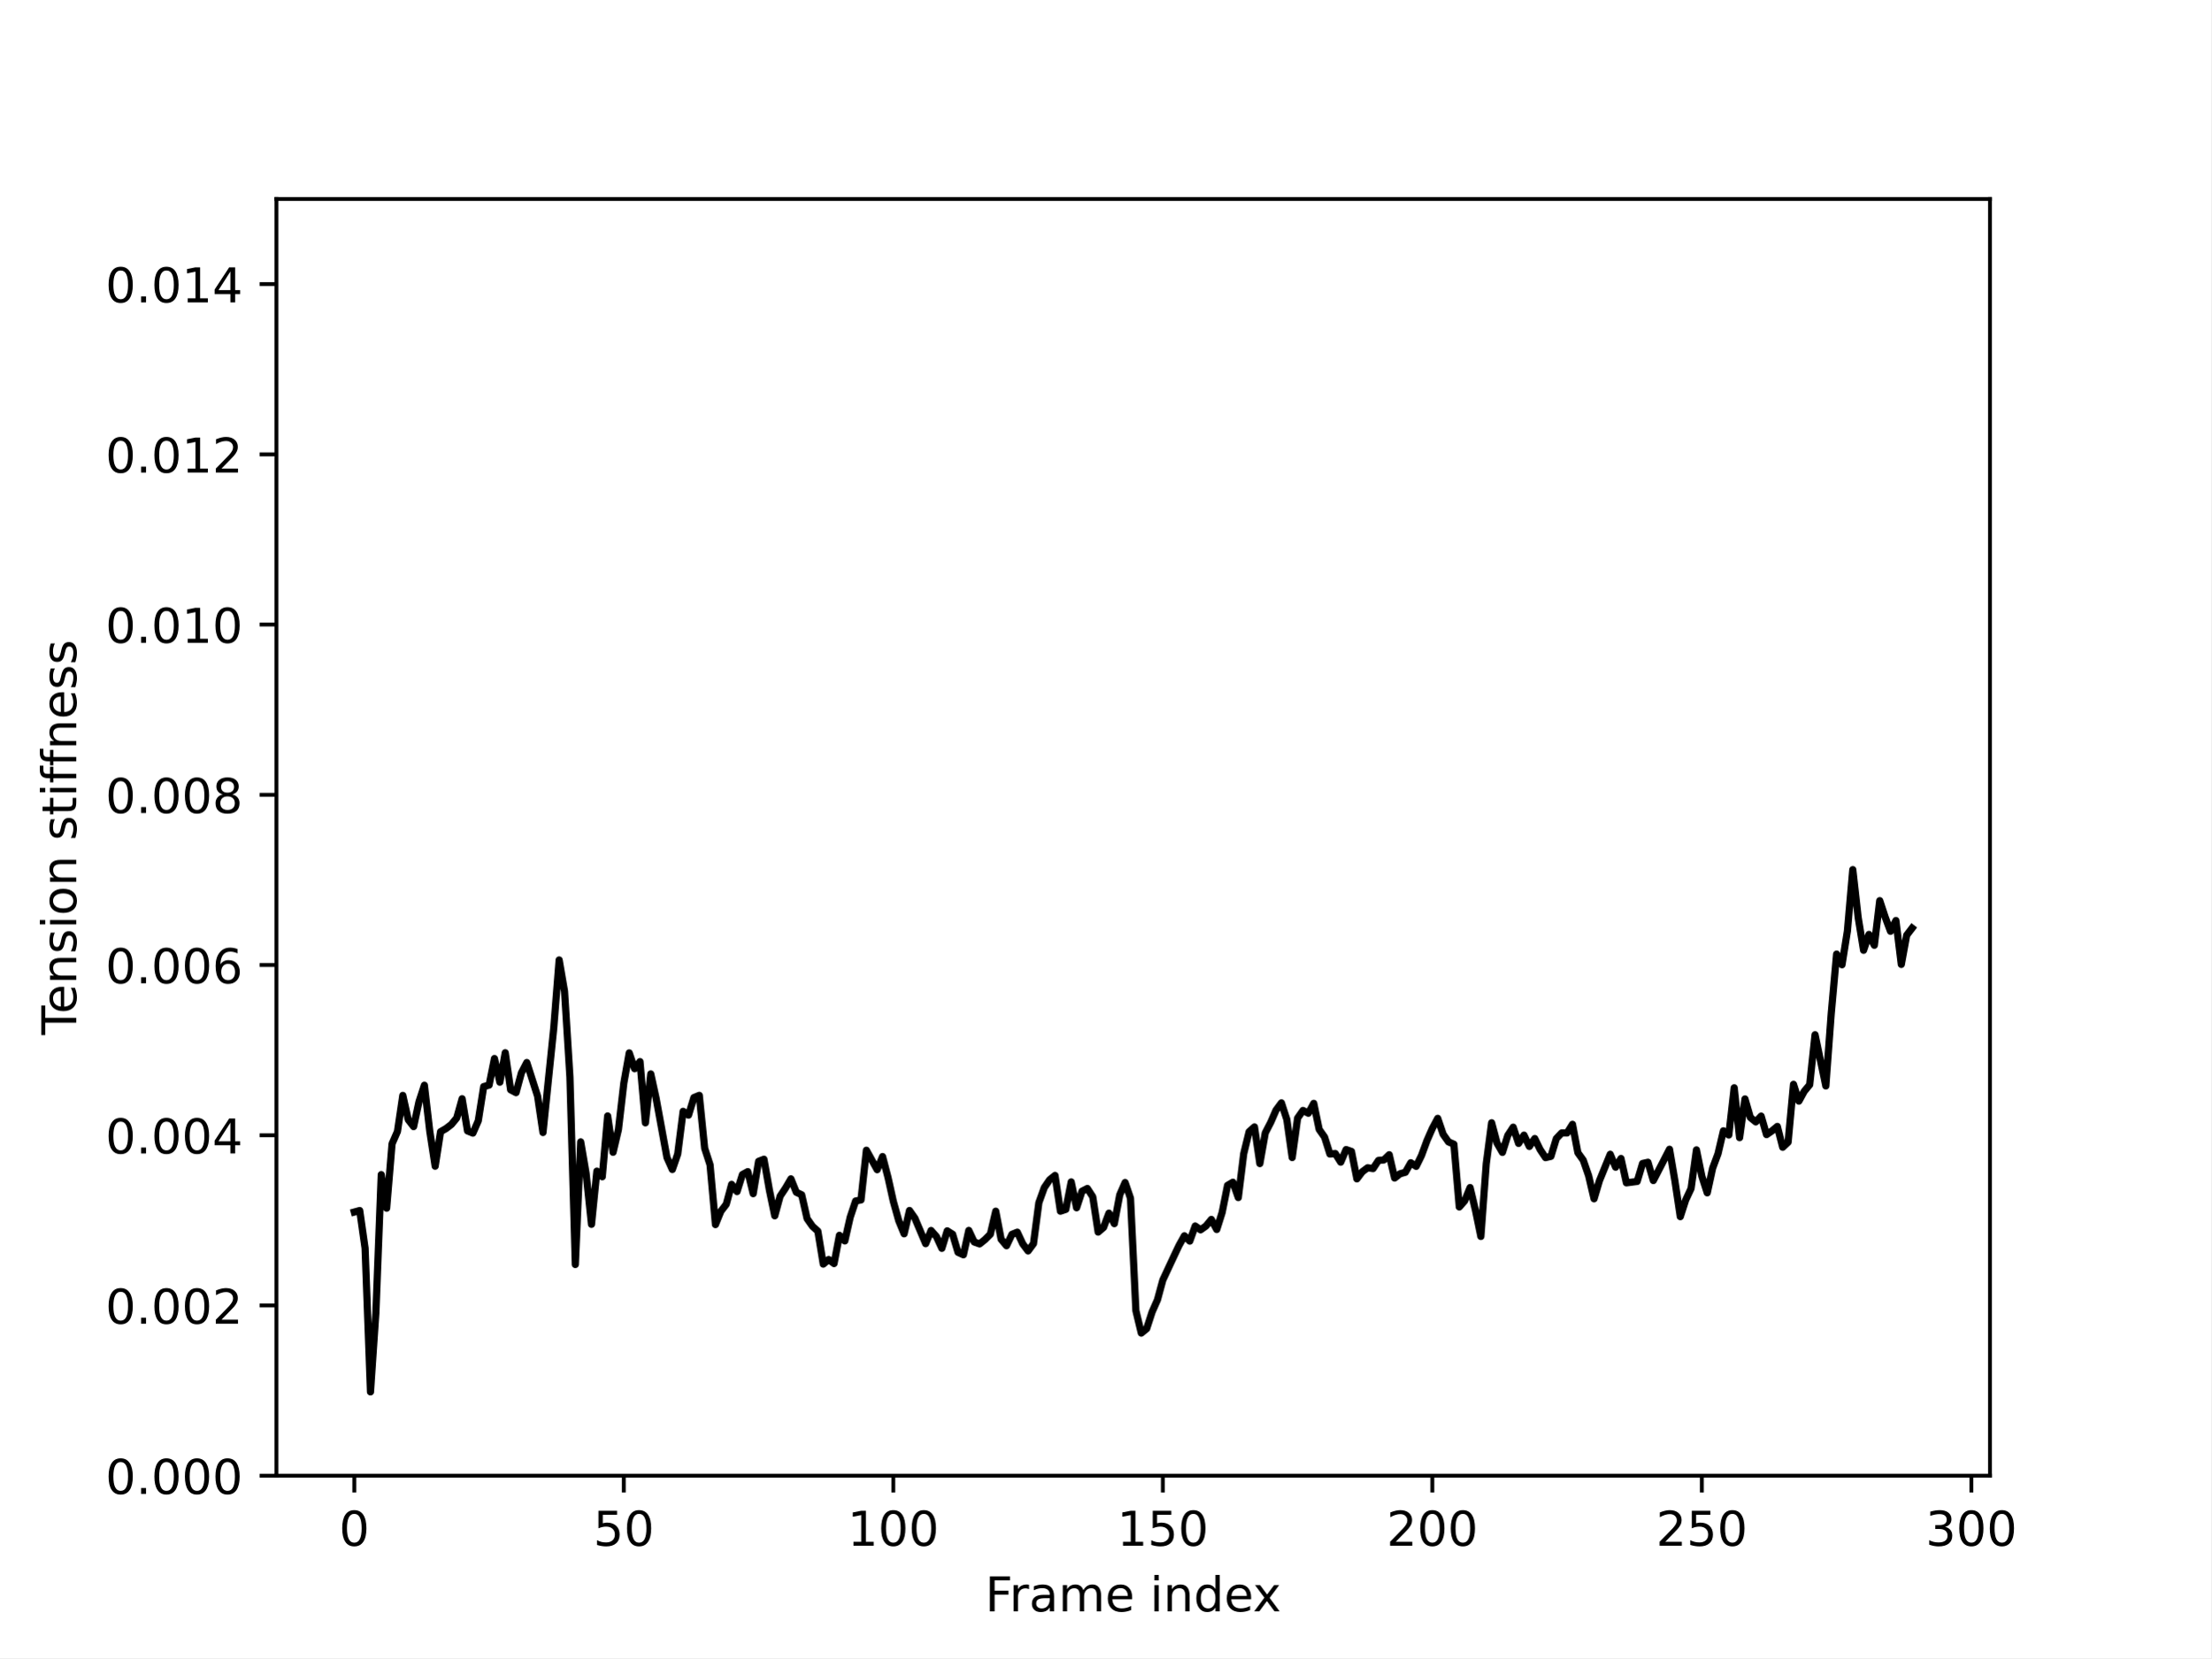
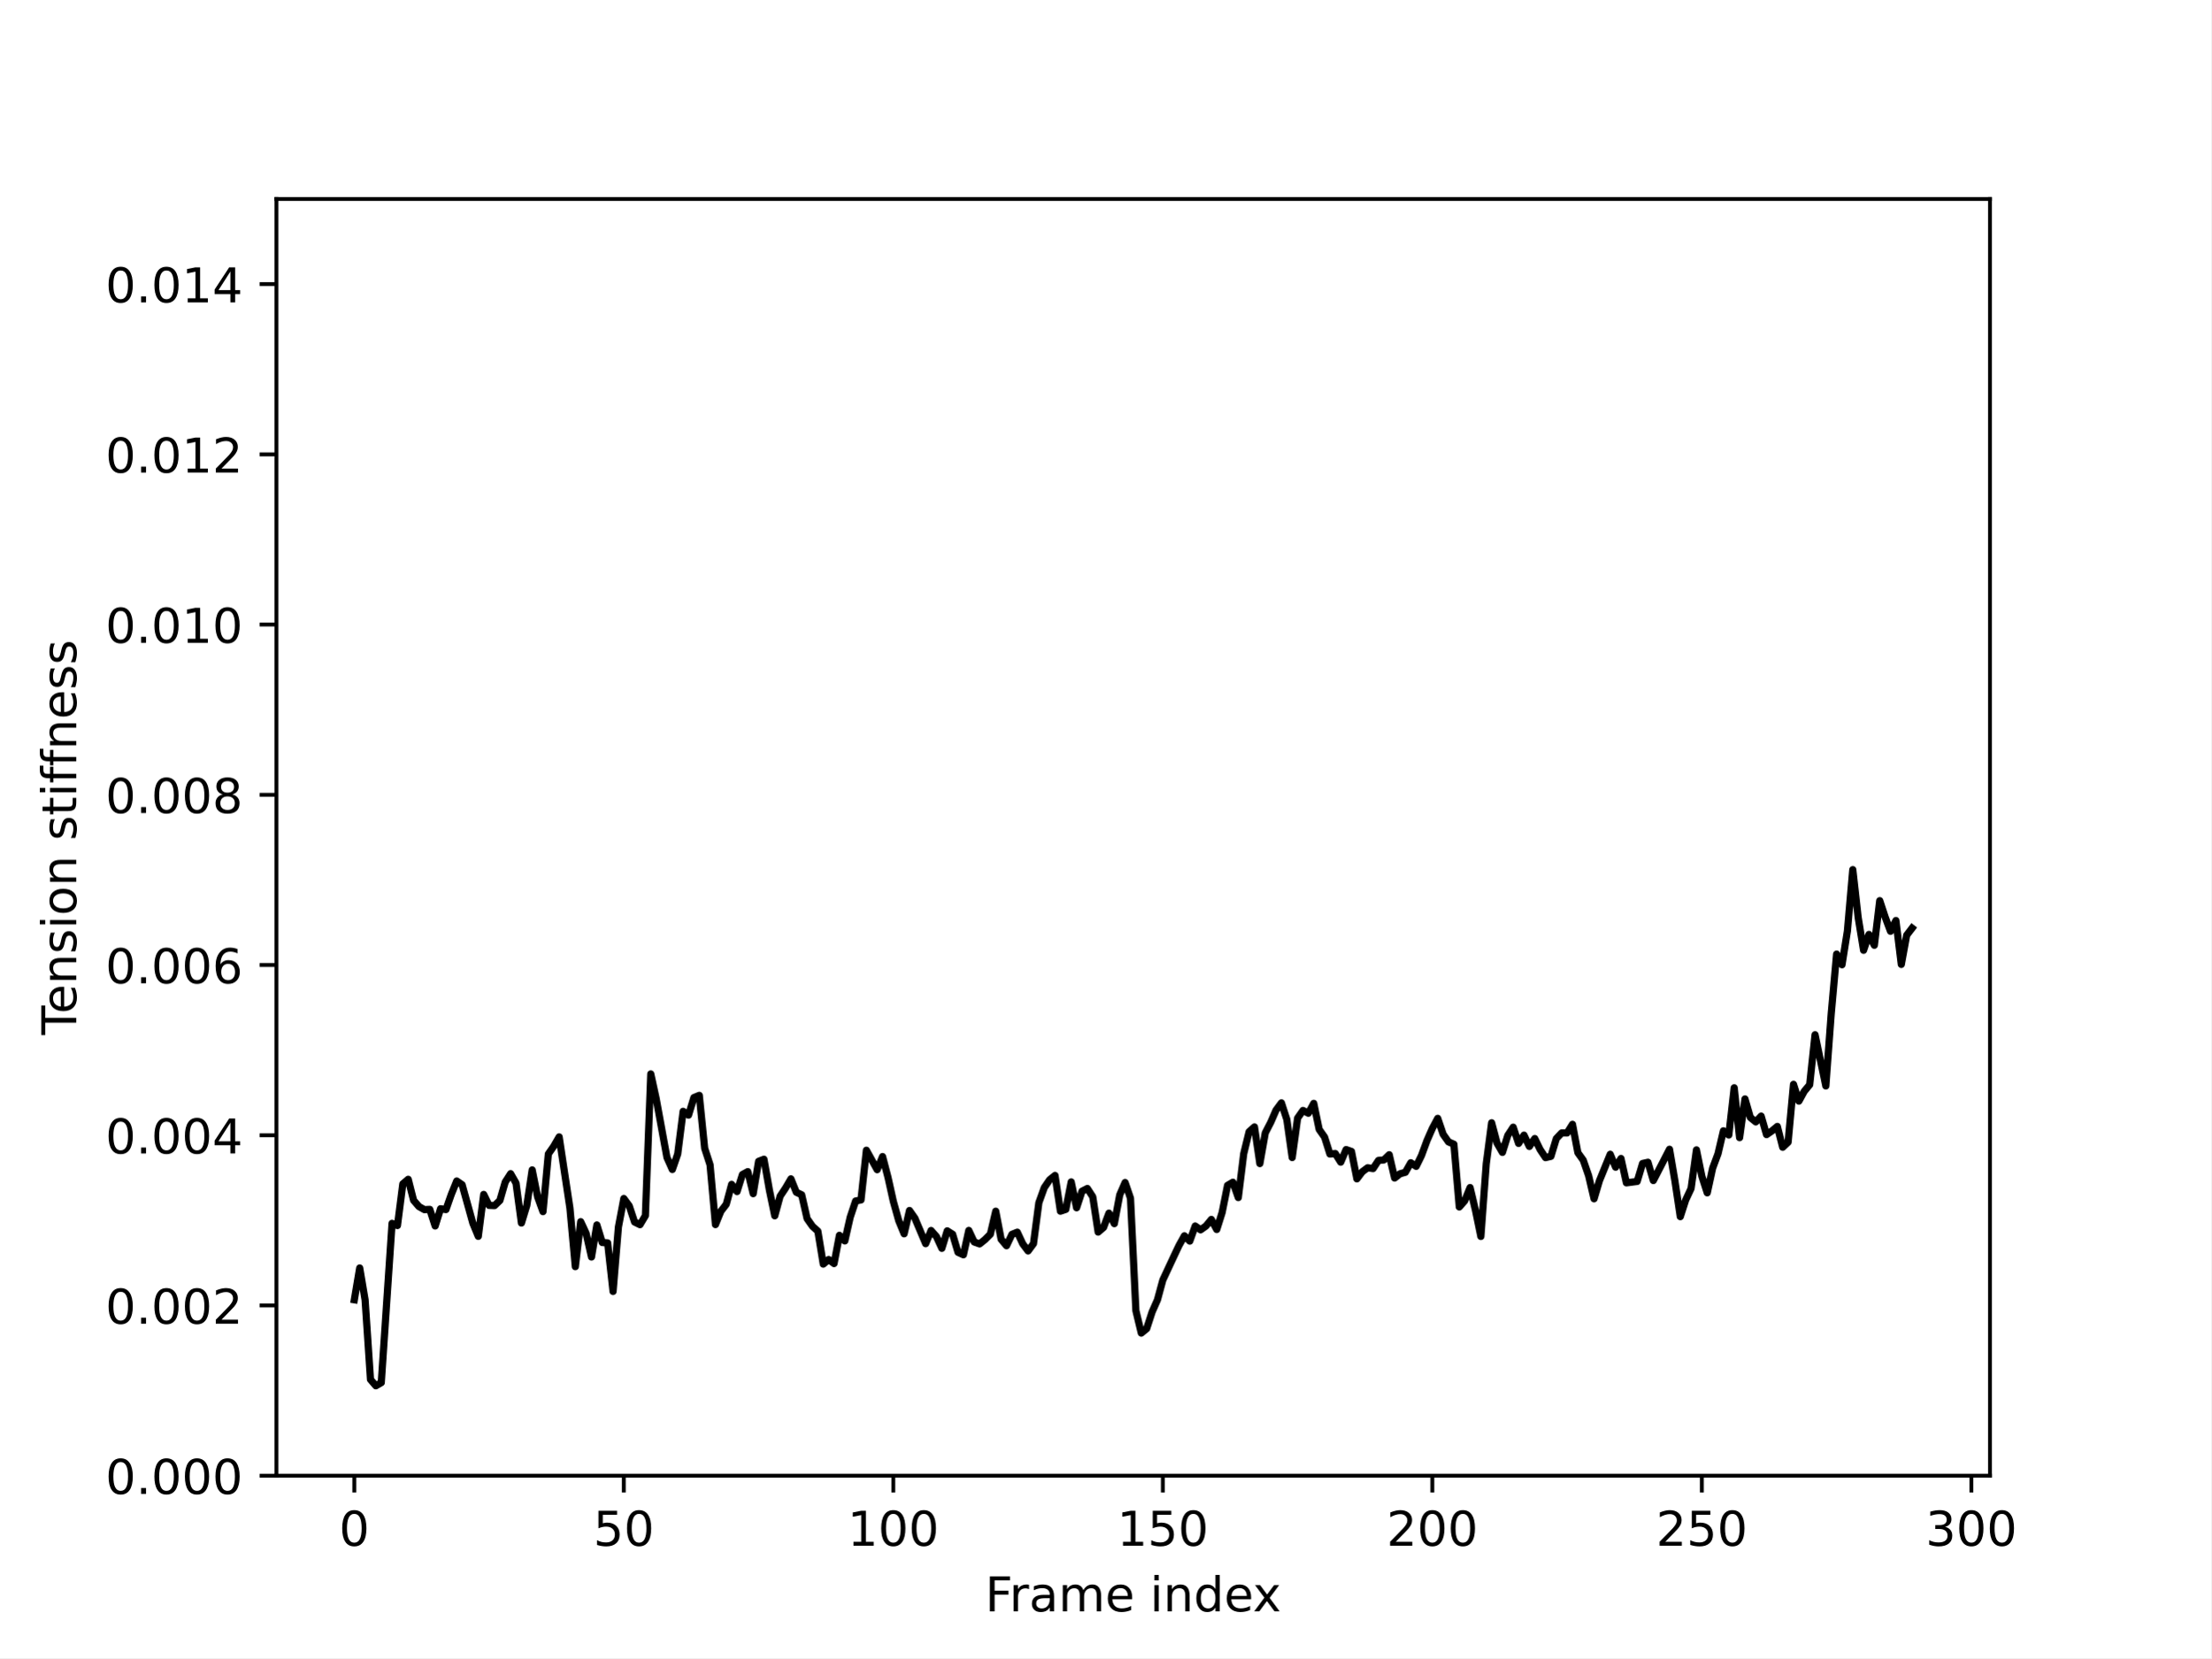
<svg xmlns="http://www.w3.org/2000/svg" xmlns:xlink="http://www.w3.org/1999/xlink" width="460.8pt" height="345.6pt" viewBox="0 0 460.8 345.6" version="1.1">
  <defs>
    <style type="text/css">*{stroke-linejoin: round; stroke-linecap: butt}</style>
  </defs>
  <g id="figure_1">
    <g id="patch_1">
      <path d="M 0 345.6  L 460.8 345.6  L 460.8 0  L 0 0  z " style="fill: #ffffff" />
    </g>
    <g id="axes_1">
      <g id="patch_2">
        <path d="M 57.6 307.584  L 414.72 307.584  L 414.72 41.472  L 57.6 41.472  z " style="fill: #ffffff" />
      </g>
      <g id="matplotlib.axis_1">
        <g id="xtick_1">
          <g id="line2d_1">
            <defs>
-               <path id="mb23c5f6bc7" d="M 0 0  L 0 3.5  " style="stroke: #000000; stroke-width: 0.8" />
+               <path id="m6a19beb7a0" d="M 0 0  L 0 3.5  " style="stroke: #000000; stroke-width: 0.8" />
            </defs>
            <g>
-               <use xlink:href="#mb23c5f6bc7" x="73.833" y="307.584" style="stroke: #000000; stroke-width: 0.8" />
+               <use xlink:href="#m6a19beb7a0" x="73.833" y="307.584" style="stroke: #000000; stroke-width: 0.8" />
            </g>
          </g>
          <g id="text_1">
            <g transform="translate(70.65148 322.1824) scale(0.1 -0.1)">
              <defs>
                <path id="DejaVuSans-30" d="M 2034 4250  Q 1547 4250 1301 3770  Q 1056 3291 1056 2328  Q 1056 1369 1301 889  Q 1547 409 2034 409  Q 2525 409 2770 889  Q 3016 1369 3016 2328  Q 3016 3291 2770 3770  Q 2525 4250 2034 4250  z M 2034 4750  Q 2819 4750 3233 4129  Q 3647 3509 3647 2328  Q 3647 1150 3233 529  Q 2819 -91 2034 -91  Q 1250 -91 836 529  Q 422 1150 422 2328  Q 422 3509 836 4129  Q 1250 4750 2034 4750  z " transform="scale(0.015625)" />
              </defs>
              <use xlink:href="#DejaVuSans-30" />
            </g>
          </g>
        </g>
        <g id="xtick_2">
          <g id="line2d_2">
            <g>
-               <use xlink:href="#mb23c5f6bc7" x="130.001" y="307.584" style="stroke: #000000; stroke-width: 0.8" />
+               <use xlink:href="#m6a19beb7a0" x="130.001" y="307.584" style="stroke: #000000; stroke-width: 0.8" />
            </g>
          </g>
          <g id="text_2">
            <g transform="translate(123.6388 322.1824) scale(0.1 -0.1)">
              <defs>
                <path id="DejaVuSans-35" d="M 691 4666  L 3169 4666  L 3169 4134  L 1269 4134  L 1269 2991  Q 1406 3038 1543 3061  Q 1681 3084 1819 3084  Q 2600 3084 3056 2656  Q 3513 2228 3513 1497  Q 3513 744 3044 326  Q 2575 -91 1722 -91  Q 1428 -91 1123 -41  Q 819 9 494 109  L 494 744  Q 775 591 1075 516  Q 1375 441 1709 441  Q 2250 441 2565 725  Q 2881 1009 2881 1497  Q 2881 1984 2565 2268  Q 2250 2553 1709 2553  Q 1456 2553 1204 2497  Q 953 2441 691 2322  L 691 4666  z " transform="scale(0.015625)" />
              </defs>
              <use xlink:href="#DejaVuSans-35" />
              <use xlink:href="#DejaVuSans-30" x="63.623" />
            </g>
          </g>
        </g>
        <g id="xtick_3">
          <g id="line2d_3">
            <g>
-               <use xlink:href="#mb23c5f6bc7" x="186.17" y="307.584" style="stroke: #000000; stroke-width: 0.8" />
+               <use xlink:href="#m6a19beb7a0" x="186.17" y="307.584" style="stroke: #000000; stroke-width: 0.8" />
            </g>
          </g>
          <g id="text_3">
            <g transform="translate(176.6262 322.1824) scale(0.1 -0.1)">
              <defs>
                <path id="DejaVuSans-31" d="M 794 531  L 1825 531  L 1825 4091  L 703 3866  L 703 4441  L 1819 4666  L 2450 4666  L 2450 531  L 3481 531  L 3481 0  L 794 0  L 794 531  z " transform="scale(0.015625)" />
              </defs>
              <use xlink:href="#DejaVuSans-31" />
              <use xlink:href="#DejaVuSans-30" x="63.623" />
              <use xlink:href="#DejaVuSans-30" x="127.246" />
            </g>
          </g>
        </g>
        <g id="xtick_4">
          <g id="line2d_4">
            <g>
-               <use xlink:href="#mb23c5f6bc7" x="242.339" y="307.584" style="stroke: #000000; stroke-width: 0.8" />
+               <use xlink:href="#m6a19beb7a0" x="242.339" y="307.584" style="stroke: #000000; stroke-width: 0.8" />
            </g>
          </g>
          <g id="text_4">
            <g transform="translate(232.7948 322.1824) scale(0.1 -0.1)">
              <use xlink:href="#DejaVuSans-31" />
              <use xlink:href="#DejaVuSans-35" x="63.623" />
              <use xlink:href="#DejaVuSans-30" x="127.246" />
            </g>
          </g>
        </g>
        <g id="xtick_5">
          <g id="line2d_5">
            <g>
-               <use xlink:href="#mb23c5f6bc7" x="298.507" y="307.584" style="stroke: #000000; stroke-width: 0.8" />
+               <use xlink:href="#m6a19beb7a0" x="298.507" y="307.584" style="stroke: #000000; stroke-width: 0.8" />
            </g>
          </g>
          <g id="text_5">
            <g transform="translate(288.9634 322.1824) scale(0.1 -0.1)">
              <defs>
                <path id="DejaVuSans-32" d="M 1228 531  L 3431 531  L 3431 0  L 469 0  L 469 531  Q 828 903 1448 1529  Q 2069 2156 2228 2338  Q 2531 2678 2651 2914  Q 2772 3150 2772 3378  Q 2772 3750 2511 3984  Q 2250 4219 1831 4219  Q 1534 4219 1204 4116  Q 875 4013 500 3803  L 500 4441  Q 881 4594 1212 4672  Q 1544 4750 1819 4750  Q 2544 4750 2975 4387  Q 3406 4025 3406 3419  Q 3406 3131 3298 2873  Q 3191 2616 2906 2266  Q 2828 2175 2409 1742  Q 1991 1309 1228 531  z " transform="scale(0.015625)" />
              </defs>
              <use xlink:href="#DejaVuSans-32" />
              <use xlink:href="#DejaVuSans-30" x="63.623" />
              <use xlink:href="#DejaVuSans-30" x="127.246" />
            </g>
          </g>
        </g>
        <g id="xtick_6">
          <g id="line2d_6">
            <g>
-               <use xlink:href="#mb23c5f6bc7" x="354.676" y="307.584" style="stroke: #000000; stroke-width: 0.8" />
+               <use xlink:href="#m6a19beb7a0" x="354.676" y="307.584" style="stroke: #000000; stroke-width: 0.8" />
            </g>
          </g>
          <g id="text_6">
            <g transform="translate(345.132 322.1824) scale(0.1 -0.1)">
              <use xlink:href="#DejaVuSans-32" />
              <use xlink:href="#DejaVuSans-35" x="63.623" />
              <use xlink:href="#DejaVuSans-30" x="127.246" />
            </g>
          </g>
        </g>
        <g id="xtick_7">
          <g id="line2d_7">
            <g>
-               <use xlink:href="#mb23c5f6bc7" x="410.844" y="307.584" style="stroke: #000000; stroke-width: 0.8" />
+               <use xlink:href="#m6a19beb7a0" x="410.844" y="307.584" style="stroke: #000000; stroke-width: 0.8" />
            </g>
          </g>
          <g id="text_7">
            <g transform="translate(401.3006 322.1824) scale(0.1 -0.1)">
              <defs>
                <path id="DejaVuSans-33" d="M 2597 2516  Q 3050 2419 3304 2112  Q 3559 1806 3559 1356  Q 3559 666 3084 287  Q 2609 -91 1734 -91  Q 1441 -91 1130 -33  Q 819 25 488 141  L 488 750  Q 750 597 1062 519  Q 1375 441 1716 441  Q 2309 441 2620 675  Q 2931 909 2931 1356  Q 2931 1769 2642 2001  Q 2353 2234 1838 2234  L 1294 2234  L 1294 2753  L 1863 2753  Q 2328 2753 2575 2939  Q 2822 3125 2822 3475  Q 2822 3834 2567 4026  Q 2313 4219 1838 4219  Q 1578 4219 1281 4162  Q 984 4106 628 3988  L 628 4550  Q 988 4650 1302 4700  Q 1616 4750 1894 4750  Q 2613 4750 3031 4423  Q 3450 4097 3450 3541  Q 3450 3153 3228 2886  Q 3006 2619 2597 2516  z " transform="scale(0.015625)" />
              </defs>
              <use xlink:href="#DejaVuSans-33" />
              <use xlink:href="#DejaVuSans-30" x="63.623" />
              <use xlink:href="#DejaVuSans-30" x="127.246" />
            </g>
          </g>
        </g>
        <g id="text_8">
          <g transform="translate(205.3108 335.8606) scale(0.1 -0.1)">
            <defs>
              <path id="DejaVuSans-46" d="M 628 4666  L 3309 4666  L 3309 4134  L 1259 4134  L 1259 2759  L 3109 2759  L 3109 2228  L 1259 2228  L 1259 0  L 628 0  L 628 4666  z " transform="scale(0.015625)" />
              <path id="DejaVuSans-72" d="M 2631 2963  Q 2534 3019 2420 3045  Q 2306 3072 2169 3072  Q 1681 3072 1420 2755  Q 1159 2438 1159 1844  L 1159 0  L 581 0  L 581 3500  L 1159 3500  L 1159 2956  Q 1341 3275 1631 3429  Q 1922 3584 2338 3584  Q 2397 3584 2469 3576  Q 2541 3569 2628 3553  L 2631 2963  z " transform="scale(0.015625)" />
              <path id="DejaVuSans-61" d="M 2194 1759  Q 1497 1759 1228 1600  Q 959 1441 959 1056  Q 959 750 1161 570  Q 1363 391 1709 391  Q 2188 391 2477 730  Q 2766 1069 2766 1631  L 2766 1759  L 2194 1759  z M 3341 1997  L 3341 0  L 2766 0  L 2766 531  Q 2569 213 2275 61  Q 1981 -91 1556 -91  Q 1019 -91 701 211  Q 384 513 384 1019  Q 384 1609 779 1909  Q 1175 2209 1959 2209  L 2766 2209  L 2766 2266  Q 2766 2663 2505 2880  Q 2244 3097 1772 3097  Q 1472 3097 1187 3025  Q 903 2953 641 2809  L 641 3341  Q 956 3463 1253 3523  Q 1550 3584 1831 3584  Q 2591 3584 2966 3190  Q 3341 2797 3341 1997  z " transform="scale(0.015625)" />
              <path id="DejaVuSans-6d" d="M 3328 2828  Q 3544 3216 3844 3400  Q 4144 3584 4550 3584  Q 5097 3584 5394 3201  Q 5691 2819 5691 2113  L 5691 0  L 5113 0  L 5113 2094  Q 5113 2597 4934 2840  Q 4756 3084 4391 3084  Q 3944 3084 3684 2787  Q 3425 2491 3425 1978  L 3425 0  L 2847 0  L 2847 2094  Q 2847 2600 2669 2842  Q 2491 3084 2119 3084  Q 1678 3084 1418 2786  Q 1159 2488 1159 1978  L 1159 0  L 581 0  L 581 3500  L 1159 3500  L 1159 2956  Q 1356 3278 1631 3431  Q 1906 3584 2284 3584  Q 2666 3584 2933 3390  Q 3200 3197 3328 2828  z " transform="scale(0.015625)" />
              <path id="DejaVuSans-65" d="M 3597 1894  L 3597 1613  L 953 1613  Q 991 1019 1311 708  Q 1631 397 2203 397  Q 2534 397 2845 478  Q 3156 559 3463 722  L 3463 178  Q 3153 47 2828 -22  Q 2503 -91 2169 -91  Q 1331 -91 842 396  Q 353 884 353 1716  Q 353 2575 817 3079  Q 1281 3584 2069 3584  Q 2775 3584 3186 3129  Q 3597 2675 3597 1894  z M 3022 2063  Q 3016 2534 2758 2815  Q 2500 3097 2075 3097  Q 1594 3097 1305 2825  Q 1016 2553 972 2059  L 3022 2063  z " transform="scale(0.015625)" />
              <path id="DejaVuSans-20" transform="scale(0.015625)" />
              <path id="DejaVuSans-69" d="M 603 3500  L 1178 3500  L 1178 0  L 603 0  L 603 3500  z M 603 4863  L 1178 4863  L 1178 4134  L 603 4134  L 603 4863  z " transform="scale(0.015625)" />
              <path id="DejaVuSans-6e" d="M 3513 2113  L 3513 0  L 2938 0  L 2938 2094  Q 2938 2591 2744 2837  Q 2550 3084 2163 3084  Q 1697 3084 1428 2787  Q 1159 2491 1159 1978  L 1159 0  L 581 0  L 581 3500  L 1159 3500  L 1159 2956  Q 1366 3272 1645 3428  Q 1925 3584 2291 3584  Q 2894 3584 3203 3211  Q 3513 2838 3513 2113  z " transform="scale(0.015625)" />
              <path id="DejaVuSans-64" d="M 2906 2969  L 2906 4863  L 3481 4863  L 3481 0  L 2906 0  L 2906 525  Q 2725 213 2448 61  Q 2172 -91 1784 -91  Q 1150 -91 751 415  Q 353 922 353 1747  Q 353 2572 751 3078  Q 1150 3584 1784 3584  Q 2172 3584 2448 3432  Q 2725 3281 2906 2969  z M 947 1747  Q 947 1113 1208 752  Q 1469 391 1925 391  Q 2381 391 2643 752  Q 2906 1113 2906 1747  Q 2906 2381 2643 2742  Q 2381 3103 1925 3103  Q 1469 3103 1208 2742  Q 947 2381 947 1747  z " transform="scale(0.015625)" />
              <path id="DejaVuSans-78" d="M 3513 3500  L 2247 1797  L 3578 0  L 2900 0  L 1881 1375  L 863 0  L 184 0  L 1544 1831  L 300 3500  L 978 3500  L 1906 2253  L 2834 3500  L 3513 3500  z " transform="scale(0.015625)" />
            </defs>
            <use xlink:href="#DejaVuSans-46" />
            <use xlink:href="#DejaVuSans-72" x="50.27" />
            <use xlink:href="#DejaVuSans-61" x="91.383" />
            <use xlink:href="#DejaVuSans-6d" x="152.662" />
            <use xlink:href="#DejaVuSans-65" x="250.074" />
            <use xlink:href="#DejaVuSans-20" x="311.598" />
            <use xlink:href="#DejaVuSans-69" x="343.385" />
            <use xlink:href="#DejaVuSans-6e" x="371.168" />
            <use xlink:href="#DejaVuSans-64" x="434.547" />
            <use xlink:href="#DejaVuSans-65" x="498.023" />
            <use xlink:href="#DejaVuSans-78" x="557.797" />
          </g>
        </g>
      </g>
      <g id="matplotlib.axis_2">
        <g id="ytick_1">
          <g id="line2d_8">
            <defs>
-               <path id="mb12d647e8e" d="M 0 0  L -3.5 0  " style="stroke: #000000; stroke-width: 0.8" />
+               <path id="md4da5ca47b" d="M 0 0  L -3.5 0  " style="stroke: #000000; stroke-width: 0.8" />
            </defs>
            <g>
-               <use xlink:href="#mb12d647e8e" x="57.6" y="307.584" style="stroke: #000000; stroke-width: 0.8" />
+               <use xlink:href="#md4da5ca47b" x="57.6" y="307.584" style="stroke: #000000; stroke-width: 0.8" />
            </g>
          </g>
          <g id="text_9">
            <g transform="translate(21.97188 311.3832) scale(0.1 -0.1)">
              <defs>
                <path id="DejaVuSans-2e" d="M 684 794  L 1344 794  L 1344 0  L 684 0  L 684 794  z " transform="scale(0.015625)" />
              </defs>
              <use xlink:href="#DejaVuSans-30" />
              <use xlink:href="#DejaVuSans-2e" x="63.623" />
              <use xlink:href="#DejaVuSans-30" x="95.41" />
              <use xlink:href="#DejaVuSans-30" x="159.033" />
              <use xlink:href="#DejaVuSans-30" x="222.656" />
            </g>
          </g>
        </g>
        <g id="ytick_2">
          <g id="line2d_9">
            <g>
-               <use xlink:href="#mb12d647e8e" x="57.6" y="272.102" style="stroke: #000000; stroke-width: 0.8" />
+               <use xlink:href="#md4da5ca47b" x="57.6" y="272.102" style="stroke: #000000; stroke-width: 0.8" />
            </g>
          </g>
          <g id="text_10">
            <g transform="translate(21.97188 275.9016) scale(0.1 -0.1)">
              <use xlink:href="#DejaVuSans-30" />
              <use xlink:href="#DejaVuSans-2e" x="63.623" />
              <use xlink:href="#DejaVuSans-30" x="95.41" />
              <use xlink:href="#DejaVuSans-30" x="159.033" />
              <use xlink:href="#DejaVuSans-32" x="222.656" />
            </g>
          </g>
        </g>
        <g id="ytick_3">
          <g id="line2d_10">
            <g>
-               <use xlink:href="#mb12d647e8e" x="57.6" y="236.621" style="stroke: #000000; stroke-width: 0.8" />
+               <use xlink:href="#md4da5ca47b" x="57.6" y="236.621" style="stroke: #000000; stroke-width: 0.8" />
            </g>
          </g>
          <g id="text_11">
            <g transform="translate(21.97188 240.42) scale(0.1 -0.1)">
              <defs>
                <path id="DejaVuSans-34" d="M 2419 4116  L 825 1625  L 2419 1625  L 2419 4116  z M 2253 4666  L 3047 4666  L 3047 1625  L 3713 1625  L 3713 1100  L 3047 1100  L 3047 0  L 2419 0  L 2419 1100  L 313 1100  L 313 1709  L 2253 4666  z " transform="scale(0.015625)" />
              </defs>
              <use xlink:href="#DejaVuSans-30" />
              <use xlink:href="#DejaVuSans-2e" x="63.623" />
              <use xlink:href="#DejaVuSans-30" x="95.41" />
              <use xlink:href="#DejaVuSans-30" x="159.033" />
              <use xlink:href="#DejaVuSans-34" x="222.656" />
            </g>
          </g>
        </g>
        <g id="ytick_4">
          <g id="line2d_11">
            <g>
-               <use xlink:href="#mb12d647e8e" x="57.6" y="201.139" style="stroke: #000000; stroke-width: 0.8" />
+               <use xlink:href="#md4da5ca47b" x="57.6" y="201.139" style="stroke: #000000; stroke-width: 0.8" />
            </g>
          </g>
          <g id="text_12">
            <g transform="translate(21.97188 204.9384) scale(0.1 -0.1)">
              <defs>
                <path id="DejaVuSans-36" d="M 2113 2584  Q 1688 2584 1439 2293  Q 1191 2003 1191 1497  Q 1191 994 1439 701  Q 1688 409 2113 409  Q 2538 409 2786 701  Q 3034 994 3034 1497  Q 3034 2003 2786 2293  Q 2538 2584 2113 2584  z M 3366 4563  L 3366 3988  Q 3128 4100 2886 4159  Q 2644 4219 2406 4219  Q 1781 4219 1451 3797  Q 1122 3375 1075 2522  Q 1259 2794 1537 2939  Q 1816 3084 2150 3084  Q 2853 3084 3261 2657  Q 3669 2231 3669 1497  Q 3669 778 3244 343  Q 2819 -91 2113 -91  Q 1303 -91 875 529  Q 447 1150 447 2328  Q 447 3434 972 4092  Q 1497 4750 2381 4750  Q 2619 4750 2861 4703  Q 3103 4656 3366 4563  z " transform="scale(0.015625)" />
              </defs>
              <use xlink:href="#DejaVuSans-30" />
              <use xlink:href="#DejaVuSans-2e" x="63.623" />
              <use xlink:href="#DejaVuSans-30" x="95.41" />
              <use xlink:href="#DejaVuSans-30" x="159.033" />
              <use xlink:href="#DejaVuSans-36" x="222.656" />
            </g>
          </g>
        </g>
        <g id="ytick_5">
          <g id="line2d_12">
            <g>
-               <use xlink:href="#mb12d647e8e" x="57.6" y="165.658" style="stroke: #000000; stroke-width: 0.8" />
+               <use xlink:href="#md4da5ca47b" x="57.6" y="165.658" style="stroke: #000000; stroke-width: 0.8" />
            </g>
          </g>
          <g id="text_13">
            <g transform="translate(21.97188 169.4568) scale(0.1 -0.1)">
              <defs>
                <path id="DejaVuSans-38" d="M 2034 2216  Q 1584 2216 1326 1975  Q 1069 1734 1069 1313  Q 1069 891 1326 650  Q 1584 409 2034 409  Q 2484 409 2743 651  Q 3003 894 3003 1313  Q 3003 1734 2745 1975  Q 2488 2216 2034 2216  z M 1403 2484  Q 997 2584 770 2862  Q 544 3141 544 3541  Q 544 4100 942 4425  Q 1341 4750 2034 4750  Q 2731 4750 3128 4425  Q 3525 4100 3525 3541  Q 3525 3141 3298 2862  Q 3072 2584 2669 2484  Q 3125 2378 3379 2068  Q 3634 1759 3634 1313  Q 3634 634 3220 271  Q 2806 -91 2034 -91  Q 1263 -91 848 271  Q 434 634 434 1313  Q 434 1759 690 2068  Q 947 2378 1403 2484  z M 1172 3481  Q 1172 3119 1398 2916  Q 1625 2713 2034 2713  Q 2441 2713 2670 2916  Q 2900 3119 2900 3481  Q 2900 3844 2670 4047  Q 2441 4250 2034 4250  Q 1625 4250 1398 4047  Q 1172 3844 1172 3481  z " transform="scale(0.015625)" />
              </defs>
              <use xlink:href="#DejaVuSans-30" />
              <use xlink:href="#DejaVuSans-2e" x="63.623" />
              <use xlink:href="#DejaVuSans-30" x="95.41" />
              <use xlink:href="#DejaVuSans-30" x="159.033" />
              <use xlink:href="#DejaVuSans-38" x="222.656" />
            </g>
          </g>
        </g>
        <g id="ytick_6">
          <g id="line2d_13">
            <g>
-               <use xlink:href="#mb12d647e8e" x="57.6" y="130.176" style="stroke: #000000; stroke-width: 0.8" />
+               <use xlink:href="#md4da5ca47b" x="57.6" y="130.176" style="stroke: #000000; stroke-width: 0.8" />
            </g>
          </g>
          <g id="text_14">
            <g transform="translate(21.97188 133.9752) scale(0.1 -0.1)">
              <use xlink:href="#DejaVuSans-30" />
              <use xlink:href="#DejaVuSans-2e" x="63.623" />
              <use xlink:href="#DejaVuSans-30" x="95.41" />
              <use xlink:href="#DejaVuSans-31" x="159.033" />
              <use xlink:href="#DejaVuSans-30" x="222.656" />
            </g>
          </g>
        </g>
        <g id="ytick_7">
          <g id="line2d_14">
            <g>
-               <use xlink:href="#mb12d647e8e" x="57.6" y="94.694" style="stroke: #000000; stroke-width: 0.8" />
+               <use xlink:href="#md4da5ca47b" x="57.6" y="94.694" style="stroke: #000000; stroke-width: 0.8" />
            </g>
          </g>
          <g id="text_15">
            <g transform="translate(21.97188 98.49362) scale(0.1 -0.1)">
              <use xlink:href="#DejaVuSans-30" />
              <use xlink:href="#DejaVuSans-2e" x="63.623" />
              <use xlink:href="#DejaVuSans-30" x="95.41" />
              <use xlink:href="#DejaVuSans-31" x="159.033" />
              <use xlink:href="#DejaVuSans-32" x="222.656" />
            </g>
          </g>
        </g>
        <g id="ytick_8">
          <g id="line2d_15">
            <g>
-               <use xlink:href="#mb12d647e8e" x="57.6" y="59.213" style="stroke: #000000; stroke-width: 0.8" />
+               <use xlink:href="#md4da5ca47b" x="57.6" y="59.213" style="stroke: #000000; stroke-width: 0.8" />
            </g>
          </g>
          <g id="text_16">
            <g transform="translate(21.97188 63.01202) scale(0.1 -0.1)">
              <use xlink:href="#DejaVuSans-30" />
              <use xlink:href="#DejaVuSans-2e" x="63.623" />
              <use xlink:href="#DejaVuSans-30" x="95.41" />
              <use xlink:href="#DejaVuSans-31" x="159.033" />
              <use xlink:href="#DejaVuSans-34" x="222.656" />
            </g>
          </g>
        </g>
        <g id="text_17">
          <g transform="translate(15.89219 215.7171) rotate(-90) scale(0.1 -0.1)">
            <defs>
              <path id="DejaVuSans-54" d="M -19 4666  L 3928 4666  L 3928 4134  L 2272 4134  L 2272 0  L 1638 0  L 1638 4134  L -19 4134  L -19 4666  z " transform="scale(0.015625)" />
              <path id="DejaVuSans-73" d="M 2834 3397  L 2834 2853  Q 2591 2978 2328 3040  Q 2066 3103 1784 3103  Q 1356 3103 1142 2972  Q 928 2841 928 2578  Q 928 2378 1081 2264  Q 1234 2150 1697 2047  L 1894 2003  Q 2506 1872 2764 1633  Q 3022 1394 3022 966  Q 3022 478 2636 193  Q 2250 -91 1575 -91  Q 1294 -91 989 -36  Q 684 19 347 128  L 347 722  Q 666 556 975 473  Q 1284 391 1588 391  Q 1994 391 2212 530  Q 2431 669 2431 922  Q 2431 1156 2273 1281  Q 2116 1406 1581 1522  L 1381 1569  Q 847 1681 609 1914  Q 372 2147 372 2553  Q 372 3047 722 3315  Q 1072 3584 1716 3584  Q 2034 3584 2315 3537  Q 2597 3491 2834 3397  z " transform="scale(0.015625)" />
              <path id="DejaVuSans-6f" d="M 1959 3097  Q 1497 3097 1228 2736  Q 959 2375 959 1747  Q 959 1119 1226 758  Q 1494 397 1959 397  Q 2419 397 2687 759  Q 2956 1122 2956 1747  Q 2956 2369 2687 2733  Q 2419 3097 1959 3097  z M 1959 3584  Q 2709 3584 3137 3096  Q 3566 2609 3566 1747  Q 3566 888 3137 398  Q 2709 -91 1959 -91  Q 1206 -91 779 398  Q 353 888 353 1747  Q 353 2609 779 3096  Q 1206 3584 1959 3584  z " transform="scale(0.015625)" />
              <path id="DejaVuSans-74" d="M 1172 4494  L 1172 3500  L 2356 3500  L 2356 3053  L 1172 3053  L 1172 1153  Q 1172 725 1289 603  Q 1406 481 1766 481  L 2356 481  L 2356 0  L 1766 0  Q 1100 0 847 248  Q 594 497 594 1153  L 594 3053  L 172 3053  L 172 3500  L 594 3500  L 594 4494  L 1172 4494  z " transform="scale(0.015625)" />
              <path id="DejaVuSans-66" d="M 2375 4863  L 2375 4384  L 1825 4384  Q 1516 4384 1395 4259  Q 1275 4134 1275 3809  L 1275 3500  L 2222 3500  L 2222 3053  L 1275 3053  L 1275 0  L 697 0  L 697 3053  L 147 3053  L 147 3500  L 697 3500  L 697 3744  Q 697 4328 969 4595  Q 1241 4863 1831 4863  L 2375 4863  z " transform="scale(0.015625)" />
            </defs>
            <use xlink:href="#DejaVuSans-54" />
            <use xlink:href="#DejaVuSans-65" x="44.084" />
            <use xlink:href="#DejaVuSans-6e" x="105.607" />
            <use xlink:href="#DejaVuSans-73" x="168.986" />
            <use xlink:href="#DejaVuSans-69" x="221.086" />
            <use xlink:href="#DejaVuSans-6f" x="248.869" />
            <use xlink:href="#DejaVuSans-6e" x="310.051" />
            <use xlink:href="#DejaVuSans-20" x="373.43" />
            <use xlink:href="#DejaVuSans-73" x="405.217" />
            <use xlink:href="#DejaVuSans-74" x="457.316" />
            <use xlink:href="#DejaVuSans-69" x="496.525" />
            <use xlink:href="#DejaVuSans-66" x="524.309" />
            <use xlink:href="#DejaVuSans-66" x="559.514" />
            <use xlink:href="#DejaVuSans-6e" x="594.719" />
            <use xlink:href="#DejaVuSans-65" x="658.098" />
            <use xlink:href="#DejaVuSans-73" x="719.621" />
            <use xlink:href="#DejaVuSans-73" x="771.721" />
          </g>
        </g>
      </g>
      <g id="line2d_16">
-         <path d="M 73.833 252.632  L 74.956 252.32  L 76.079 260.157  L 77.203 290.117  L 78.326 273.6  L 79.45 244.838  L 80.573 251.83  L 81.696 238.408  L 82.82 235.842  L 83.943 228.321  L 85.066 233.367  L 86.19 234.818  L 87.313 229.626  L 88.437 226.201  L 89.56 235.819  L 90.683 243.074  L 91.807 235.887  L 92.93 235.246  L 94.053 234.383  L 95.177 233.023  L 96.3 229.017  L 97.424 235.72  L 98.547 236.174  L 99.67 233.594  L 100.794 226.479  L 101.917 226.182  L 103.04 220.639  L 104.164 225.562  L 105.287 219.428  L 106.411 227.15  L 107.534 227.747  L 108.657 223.613  L 109.781 221.465  L 112.027 228.477  L 113.151 236.053  L 115.397 214.259  L 116.521 200.086  L 117.644 206.602  L 118.768 224.491  L 119.891 263.563  L 121.014 238.007  L 122.138 244.568  L 123.261 255.188  L 124.384 244.108  L 125.508 245.276  L 126.631 232.602  L 127.755 240.178  L 128.878 235.435  L 130.001 225.766  L 131.125 219.462  L 132.248 222.755  L 133.371 221.273  L 134.495 234.042  L 135.618 223.843  L 136.742 228.984  L 138.988 241.257  L 140.112 243.766  L 141.235 240.515  L 142.358 231.637  L 143.482 232.437  L 144.605 228.775  L 145.729 228.311  L 146.852 239.353  L 147.975 242.789  L 149.099 255.246  L 150.222 252.473  L 151.345 251.023  L 152.469 246.864  L 153.592 248.37  L 154.716 244.823  L 155.839 244.206  L 156.962 248.802  L 158.086 242.063  L 159.209 241.627  L 160.332 248.002  L 161.456 253.417  L 162.579 249.319  L 163.702 247.632  L 164.826 245.712  L 165.949 248.503  L 167.073 249.037  L 168.196 253.997  L 169.319 255.6  L 170.443 256.617  L 171.566 263.478  L 172.689 262.53  L 173.813 263.369  L 174.936 257.482  L 176.06 258.651  L 177.183 253.697  L 178.306 250.331  L 179.43 250.111  L 180.553 239.747  L 182.8 243.804  L 183.923 241.066  L 185.047 245.355  L 186.17 250.403  L 187.293 254.424  L 188.417 257.165  L 189.54 252.308  L 190.663 253.912  L 192.91 259.225  L 194.034 256.477  L 195.157 257.75  L 196.28 260.195  L 197.404 256.548  L 198.527 257.26  L 199.65 261.025  L 200.774 261.543  L 201.897 256.462  L 203.021 258.868  L 204.144 259.275  L 205.267 258.375  L 206.391 257.248  L 207.514 252.451  L 208.637 258.313  L 209.761 259.655  L 210.884 257.285  L 212.007 256.824  L 213.131 259.244  L 214.254 260.741  L 215.378 259.225  L 216.501 250.686  L 217.624 247.549  L 218.748 245.903  L 219.871 245.008  L 220.994 252.451  L 222.118 252.072  L 223.241 246.351  L 224.365 251.743  L 225.488 248.3  L 226.611 247.719  L 227.735 249.453  L 228.858 256.809  L 229.981 255.841  L 231.105 252.863  L 232.228 255.053  L 233.352 249.061  L 234.475 246.479  L 235.598 249.757  L 236.722 273.18  L 237.845 277.859  L 238.968 276.939  L 240.092 273.483  L 241.215 270.926  L 242.339 266.795  L 244.585 261.975  L 245.709 259.595  L 246.832 257.581  L 247.955 258.687  L 249.079 255.539  L 250.202 256.344  L 251.326 255.539  L 252.449 254.173  L 253.572 256.275  L 254.696 252.72  L 255.819 247.075  L 256.942 246.419  L 258.066 249.619  L 259.189 240.496  L 260.313 235.889  L 261.436 234.888  L 262.559 242.529  L 263.683 236.145  L 264.806 233.972  L 265.929 231.393  L 267.053 229.875  L 268.176 233.34  L 269.299 241.271  L 270.423 233.056  L 271.546 231.453  L 272.67 232.038  L 273.793 229.977  L 274.916 235.402  L 276.04 236.998  L 277.163 240.546  L 278.286 240.437  L 279.41 242.242  L 280.533 239.608  L 281.657 240.005  L 282.78 245.717  L 283.903 244.233  L 285.027 243.401  L 286.15 243.579  L 287.273 241.873  L 288.397 241.775  L 289.52 240.683  L 290.644 245.544  L 291.767 244.655  L 292.89 244.34  L 294.014 242.35  L 295.137 243.107  L 296.26 240.815  L 297.384 237.751  L 298.507 235.191  L 299.631 233.1  L 300.754 236.412  L 301.877 238.01  L 303.001 238.501  L 304.124 251.575  L 305.247 250.298  L 306.371 247.526  L 307.494 252.25  L 308.618 257.721  L 309.741 242.551  L 310.864 234.026  L 311.988 238.25  L 313.111 240.203  L 314.234 236.648  L 315.358 234.941  L 316.481 238.328  L 317.604 236.6  L 318.728 238.962  L 319.851 237.309  L 320.975 239.616  L 322.098 241.286  L 323.221 241.019  L 324.345 237.318  L 325.468 236.133  L 326.591 236.146  L 327.715 234.344  L 328.838 240.268  L 329.962 241.827  L 331.085 245.077  L 332.208 249.872  L 333.332 246.096  L 335.578 240.587  L 336.702 243.285  L 337.825 241.476  L 338.949 246.547  L 341.195 246.251  L 342.319 242.508  L 343.442 242.253  L 344.565 246.064  L 347.936 239.543  L 349.059 246.104  L 350.182 253.59  L 351.306 250.117  L 352.429 247.722  L 353.552 239.676  L 354.676 245.164  L 355.799 248.63  L 356.923 243.488  L 358.046 240.463  L 359.169 235.699  L 360.293 236.577  L 361.416 226.732  L 362.539 237.131  L 363.663 229.058  L 364.786 232.921  L 365.909 233.842  L 367.033 232.635  L 368.156 236.49  L 369.28 235.723  L 370.403 234.785  L 371.526 239.131  L 372.65 238.067  L 373.773 226.013  L 374.896 229.514  L 376.02 227.457  L 377.143 226.098  L 378.267 215.676  L 380.513 226.352  L 381.637 211.263  L 382.76 198.863  L 383.883 201.081  L 385.007 194.061  L 386.13 181.26  L 387.254 191.231  L 388.377 198.063  L 389.5 194.765  L 390.624 197.025  L 391.747 187.725  L 392.87 191.128  L 393.994 194.114  L 395.117 191.871  L 396.241 201.012  L 397.364 194.921  L 398.487 193.458  L 398.487 193.458  " clip-path="url(#pf487d800f4)" style="fill: none; stroke: #000000; stroke-width: 1.5; stroke-linecap: square" />
+         <path d="M 73.833 270.917  L 74.956 264.291  L 76.079 270.913  L 77.203 287.531  L 78.326 288.846  L 79.45 288.195  L 81.696 254.989  L 82.82 255.444  L 83.943 246.767  L 85.066 245.804  L 86.19 250.194  L 87.313 251.494  L 88.437 252.124  L 89.56 252.072  L 90.683 255.533  L 91.807 251.941  L 92.93 252.115  L 94.053 248.927  L 95.177 246.162  L 96.3 246.939  L 98.547 254.987  L 99.67 257.697  L 100.794 248.956  L 101.917 251.246  L 103.04 251.298  L 104.164 250.225  L 105.287 246.372  L 106.411 244.637  L 107.534 246.603  L 108.657 254.924  L 109.781 251.253  L 110.904 243.849  L 112.027 249.448  L 113.151 252.544  L 114.274 240.52  L 115.397 238.908  L 116.521 236.968  L 118.768 251.82  L 119.891 264.014  L 121.014 254.641  L 122.138 257.062  L 123.261 262  L 124.384 255.321  L 125.508 258.981  L 126.631 259.066  L 127.755 269.185  L 128.878 255.733  L 130.001 249.812  L 131.125 251.341  L 132.248 254.714  L 133.371 255.266  L 134.495 253.382  L 135.618 223.843  L 136.742 228.984  L 138.988 241.257  L 140.112 243.766  L 141.235 240.515  L 142.358 231.637  L 143.482 232.437  L 144.605 228.775  L 145.729 228.311  L 146.852 239.353  L 147.975 242.789  L 149.099 255.246  L 150.222 252.473  L 151.345 251.023  L 152.469 246.864  L 153.592 248.37  L 154.716 244.823  L 155.839 244.206  L 156.962 248.802  L 158.086 242.063  L 159.209 241.627  L 160.332 248.002  L 161.456 253.417  L 162.579 249.319  L 163.702 247.632  L 164.826 245.712  L 165.949 248.503  L 167.073 249.037  L 168.196 253.997  L 169.319 255.6  L 170.443 256.617  L 171.566 263.478  L 172.689 262.53  L 173.813 263.369  L 174.936 257.482  L 176.06 258.651  L 177.183 253.697  L 178.306 250.331  L 179.43 250.111  L 180.553 239.747  L 182.8 243.804  L 183.923 241.066  L 185.047 245.355  L 186.17 250.403  L 187.293 254.424  L 188.417 257.165  L 189.54 252.308  L 190.663 253.912  L 192.91 259.225  L 194.034 256.477  L 195.157 257.75  L 196.28 260.195  L 197.404 256.548  L 198.527 257.26  L 199.65 261.025  L 200.774 261.543  L 201.897 256.462  L 203.021 258.868  L 204.144 259.275  L 205.267 258.375  L 206.391 257.248  L 207.514 252.451  L 208.637 258.313  L 209.761 259.655  L 210.884 257.285  L 212.007 256.824  L 213.131 259.244  L 214.254 260.741  L 215.378 259.225  L 216.501 250.686  L 217.624 247.549  L 218.748 245.903  L 219.871 245.008  L 220.994 252.451  L 222.118 252.072  L 223.241 246.351  L 224.365 251.743  L 225.488 248.3  L 226.611 247.719  L 227.735 249.453  L 228.858 256.809  L 229.981 255.841  L 231.105 252.863  L 232.228 255.053  L 233.352 249.061  L 234.475 246.479  L 235.598 249.757  L 236.722 273.18  L 237.845 277.859  L 238.968 276.939  L 240.092 273.483  L 241.215 270.926  L 242.339 266.795  L 244.585 261.975  L 245.709 259.595  L 246.832 257.581  L 247.955 258.687  L 249.079 255.539  L 250.202 256.344  L 251.326 255.539  L 252.449 254.173  L 253.572 256.275  L 254.696 252.72  L 255.819 247.075  L 256.942 246.419  L 258.066 249.619  L 259.189 240.496  L 260.313 235.889  L 261.436 234.888  L 262.559 242.529  L 263.683 236.145  L 264.806 233.972  L 265.929 231.393  L 267.053 229.875  L 268.176 233.34  L 269.299 241.271  L 270.423 233.056  L 271.546 231.453  L 272.67 232.038  L 273.793 229.977  L 274.916 235.402  L 276.04 236.998  L 277.163 240.546  L 278.286 240.437  L 279.41 242.242  L 280.533 239.608  L 281.657 240.005  L 282.78 245.717  L 283.903 244.233  L 285.027 243.401  L 286.15 243.579  L 287.273 241.873  L 288.397 241.775  L 289.52 240.683  L 290.644 245.544  L 291.767 244.655  L 292.89 244.34  L 294.014 242.35  L 295.137 243.107  L 296.26 240.815  L 297.384 237.751  L 298.507 235.191  L 299.631 233.1  L 300.754 236.412  L 301.877 238.01  L 303.001 238.501  L 304.124 251.575  L 305.247 250.298  L 306.371 247.526  L 307.494 252.25  L 308.618 257.721  L 309.741 242.551  L 310.864 234.026  L 311.988 238.25  L 313.111 240.203  L 314.234 236.648  L 315.358 234.941  L 316.481 238.328  L 317.604 236.6  L 318.728 238.962  L 319.851 237.309  L 320.975 239.616  L 322.098 241.286  L 323.221 241.019  L 324.345 237.318  L 325.468 236.133  L 326.591 236.146  L 327.715 234.344  L 328.838 240.268  L 329.962 241.827  L 331.085 245.077  L 332.208 249.872  L 333.332 246.096  L 335.578 240.587  L 336.702 243.285  L 337.825 241.476  L 338.949 246.547  L 341.195 246.251  L 342.319 242.508  L 343.442 242.253  L 344.565 246.064  L 347.936 239.543  L 349.059 246.104  L 350.182 253.59  L 351.306 250.117  L 352.429 247.722  L 353.552 239.676  L 354.676 245.164  L 355.799 248.63  L 356.923 243.488  L 358.046 240.463  L 359.169 235.699  L 360.293 236.577  L 361.416 226.732  L 362.539 237.131  L 363.663 229.058  L 364.786 232.921  L 365.909 233.842  L 367.033 232.635  L 368.156 236.49  L 369.28 235.723  L 370.403 234.785  L 371.526 239.131  L 372.65 238.067  L 373.773 226.013  L 374.896 229.514  L 376.02 227.457  L 377.143 226.098  L 378.267 215.676  L 380.513 226.352  L 381.637 211.263  L 382.76 198.863  L 383.883 201.081  L 385.007 194.061  L 386.13 181.26  L 387.254 191.231  L 388.377 198.063  L 389.5 194.765  L 390.624 197.025  L 391.747 187.725  L 392.87 191.128  L 393.994 194.114  L 395.117 191.871  L 396.241 201.012  L 397.364 194.921  L 398.487 193.458  L 398.487 193.458  " clip-path="url(#p89cc466173)" style="fill: none; stroke: #000000; stroke-width: 1.5; stroke-linecap: square" />
      </g>
      <g id="patch_3">
        <path d="M 57.6 307.584  L 57.6 41.472  " style="fill: none; stroke: #000000; stroke-width: 0.8; stroke-linejoin: miter; stroke-linecap: square" />
      </g>
      <g id="patch_4">
        <path d="M 414.72 307.584  L 414.72 41.472  " style="fill: none; stroke: #000000; stroke-width: 0.8; stroke-linejoin: miter; stroke-linecap: square" />
      </g>
      <g id="patch_5">
        <path d="M 57.6 307.584  L 414.72 307.584  " style="fill: none; stroke: #000000; stroke-width: 0.8; stroke-linejoin: miter; stroke-linecap: square" />
      </g>
      <g id="patch_6">
        <path d="M 57.6 41.472  L 414.72 41.472  " style="fill: none; stroke: #000000; stroke-width: 0.8; stroke-linejoin: miter; stroke-linecap: square" />
      </g>
    </g>
  </g>
  <defs>
-     <clipPath id="pf487d800f4">
+     <clipPath id="p89cc466173">
      <rect x="57.6" y="41.472" width="357.12" height="266.112" />
    </clipPath>
  </defs>
</svg>
